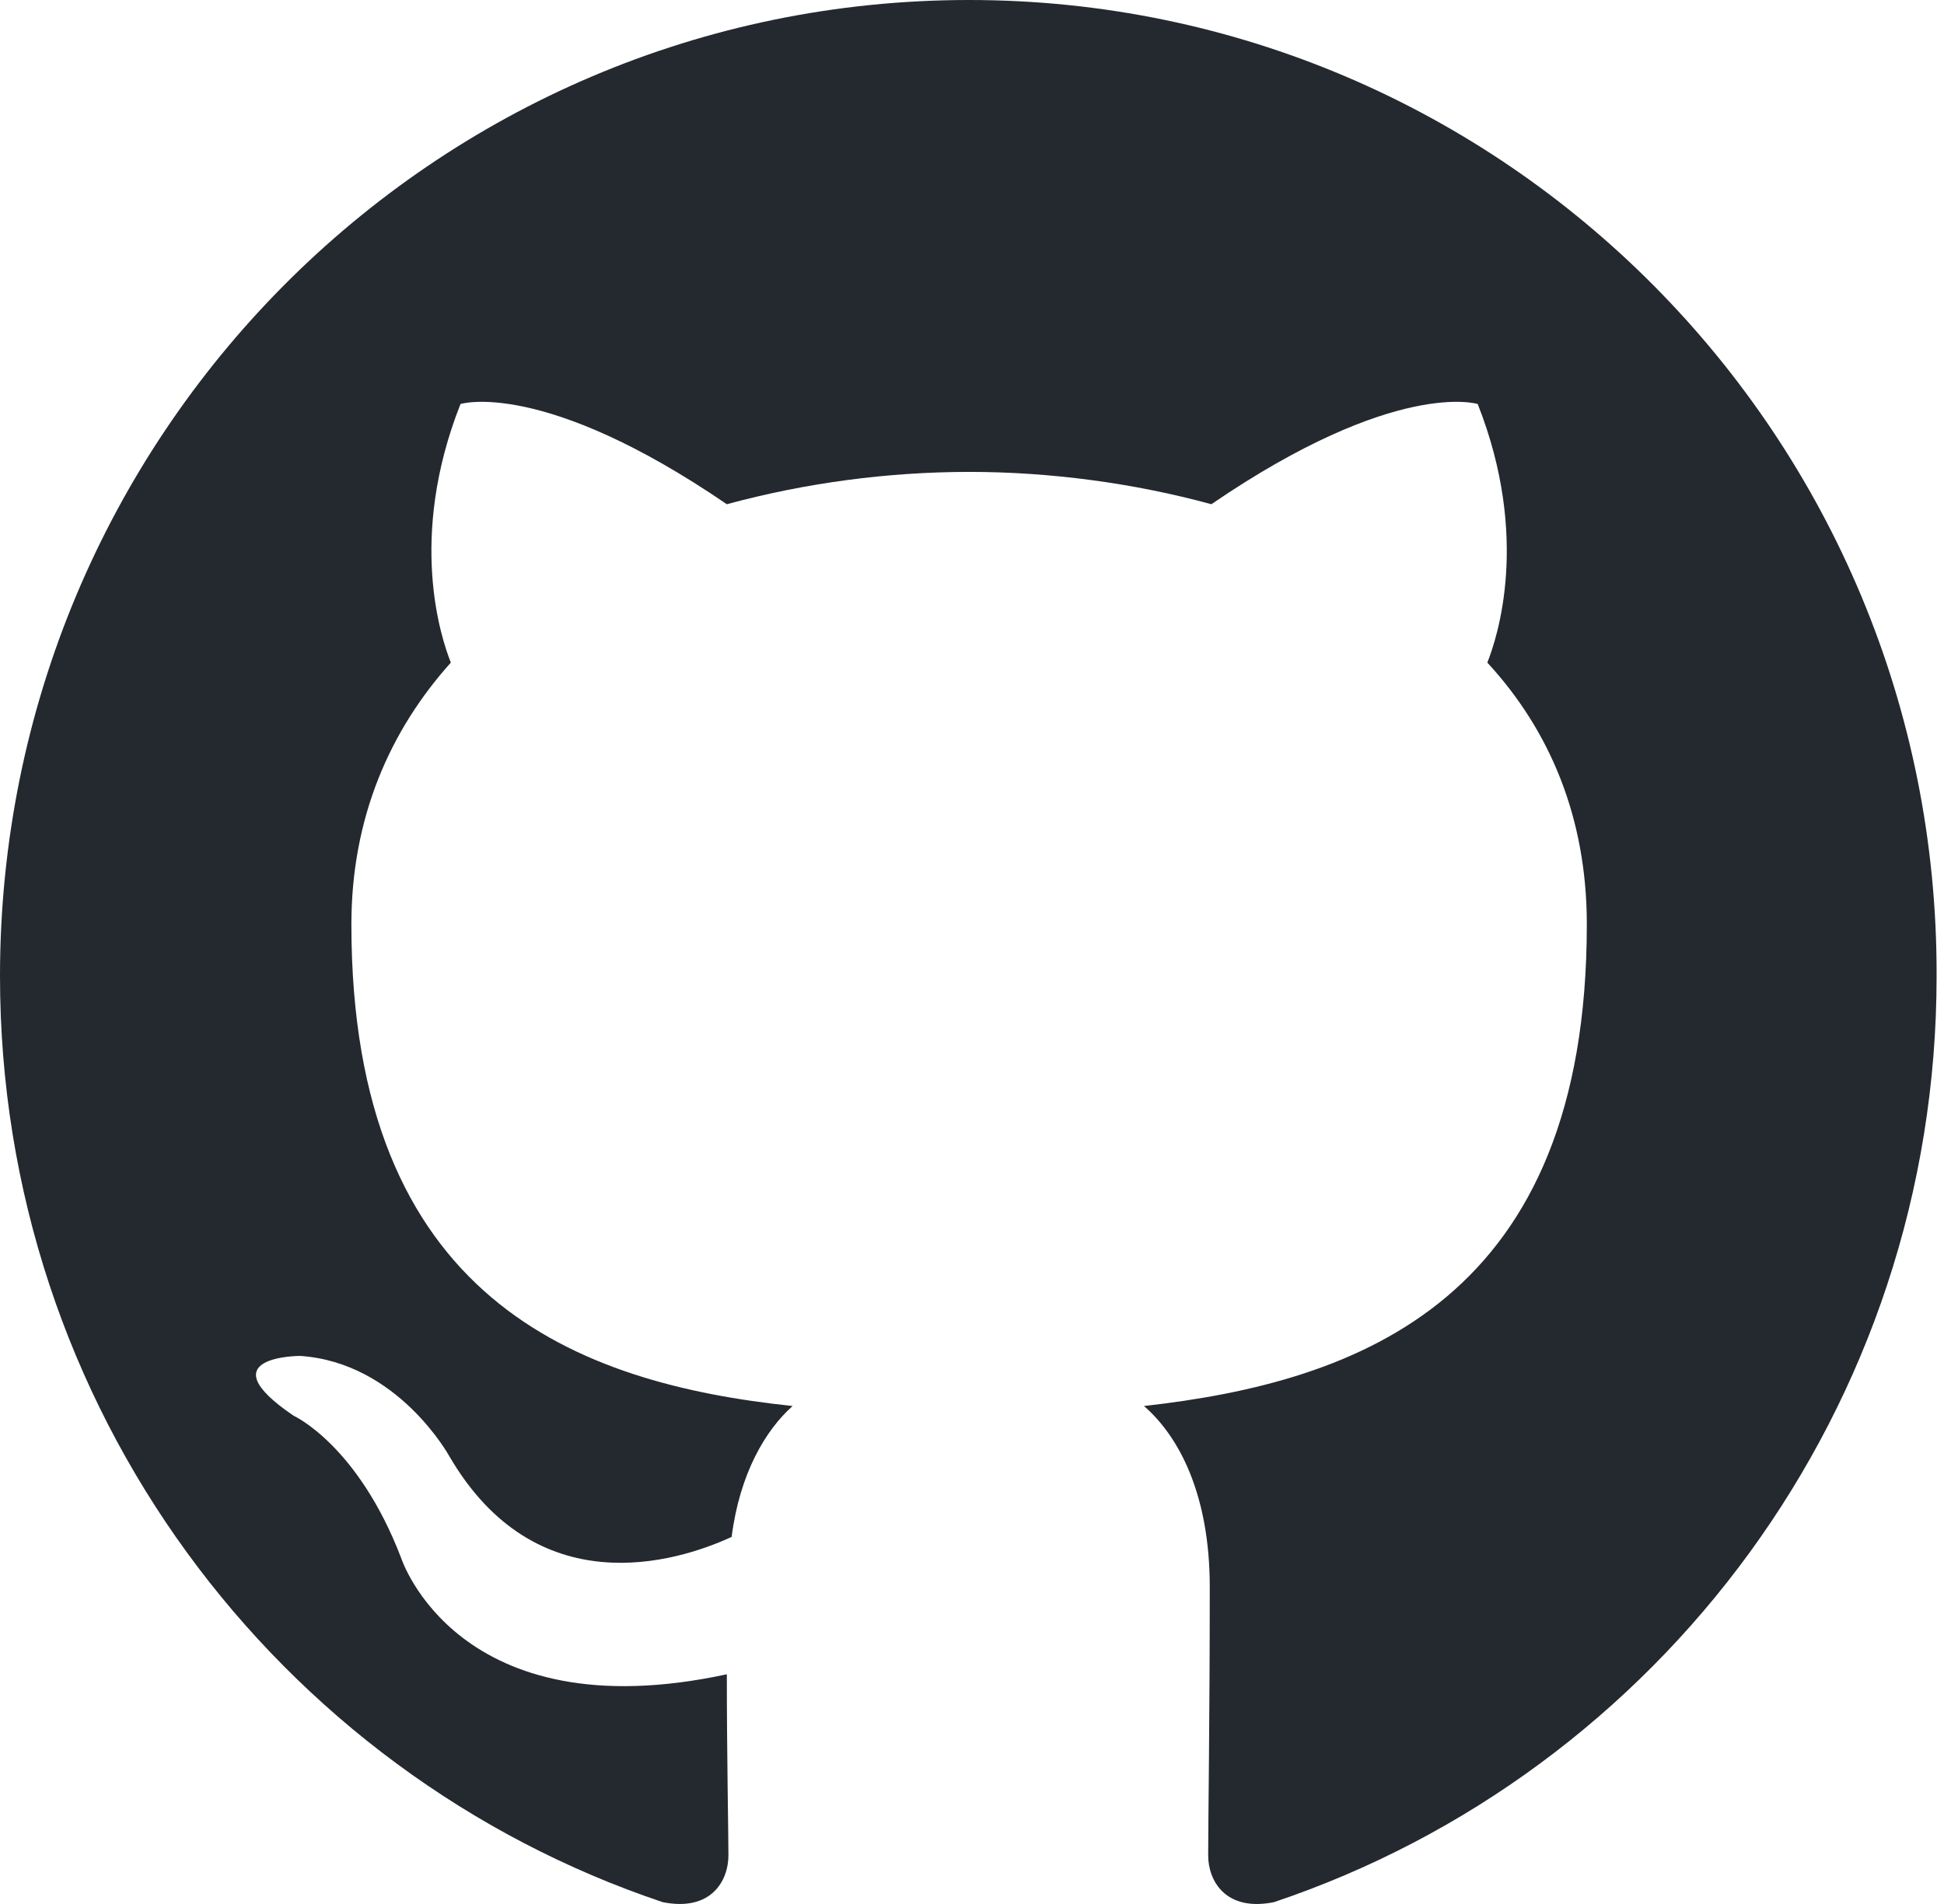
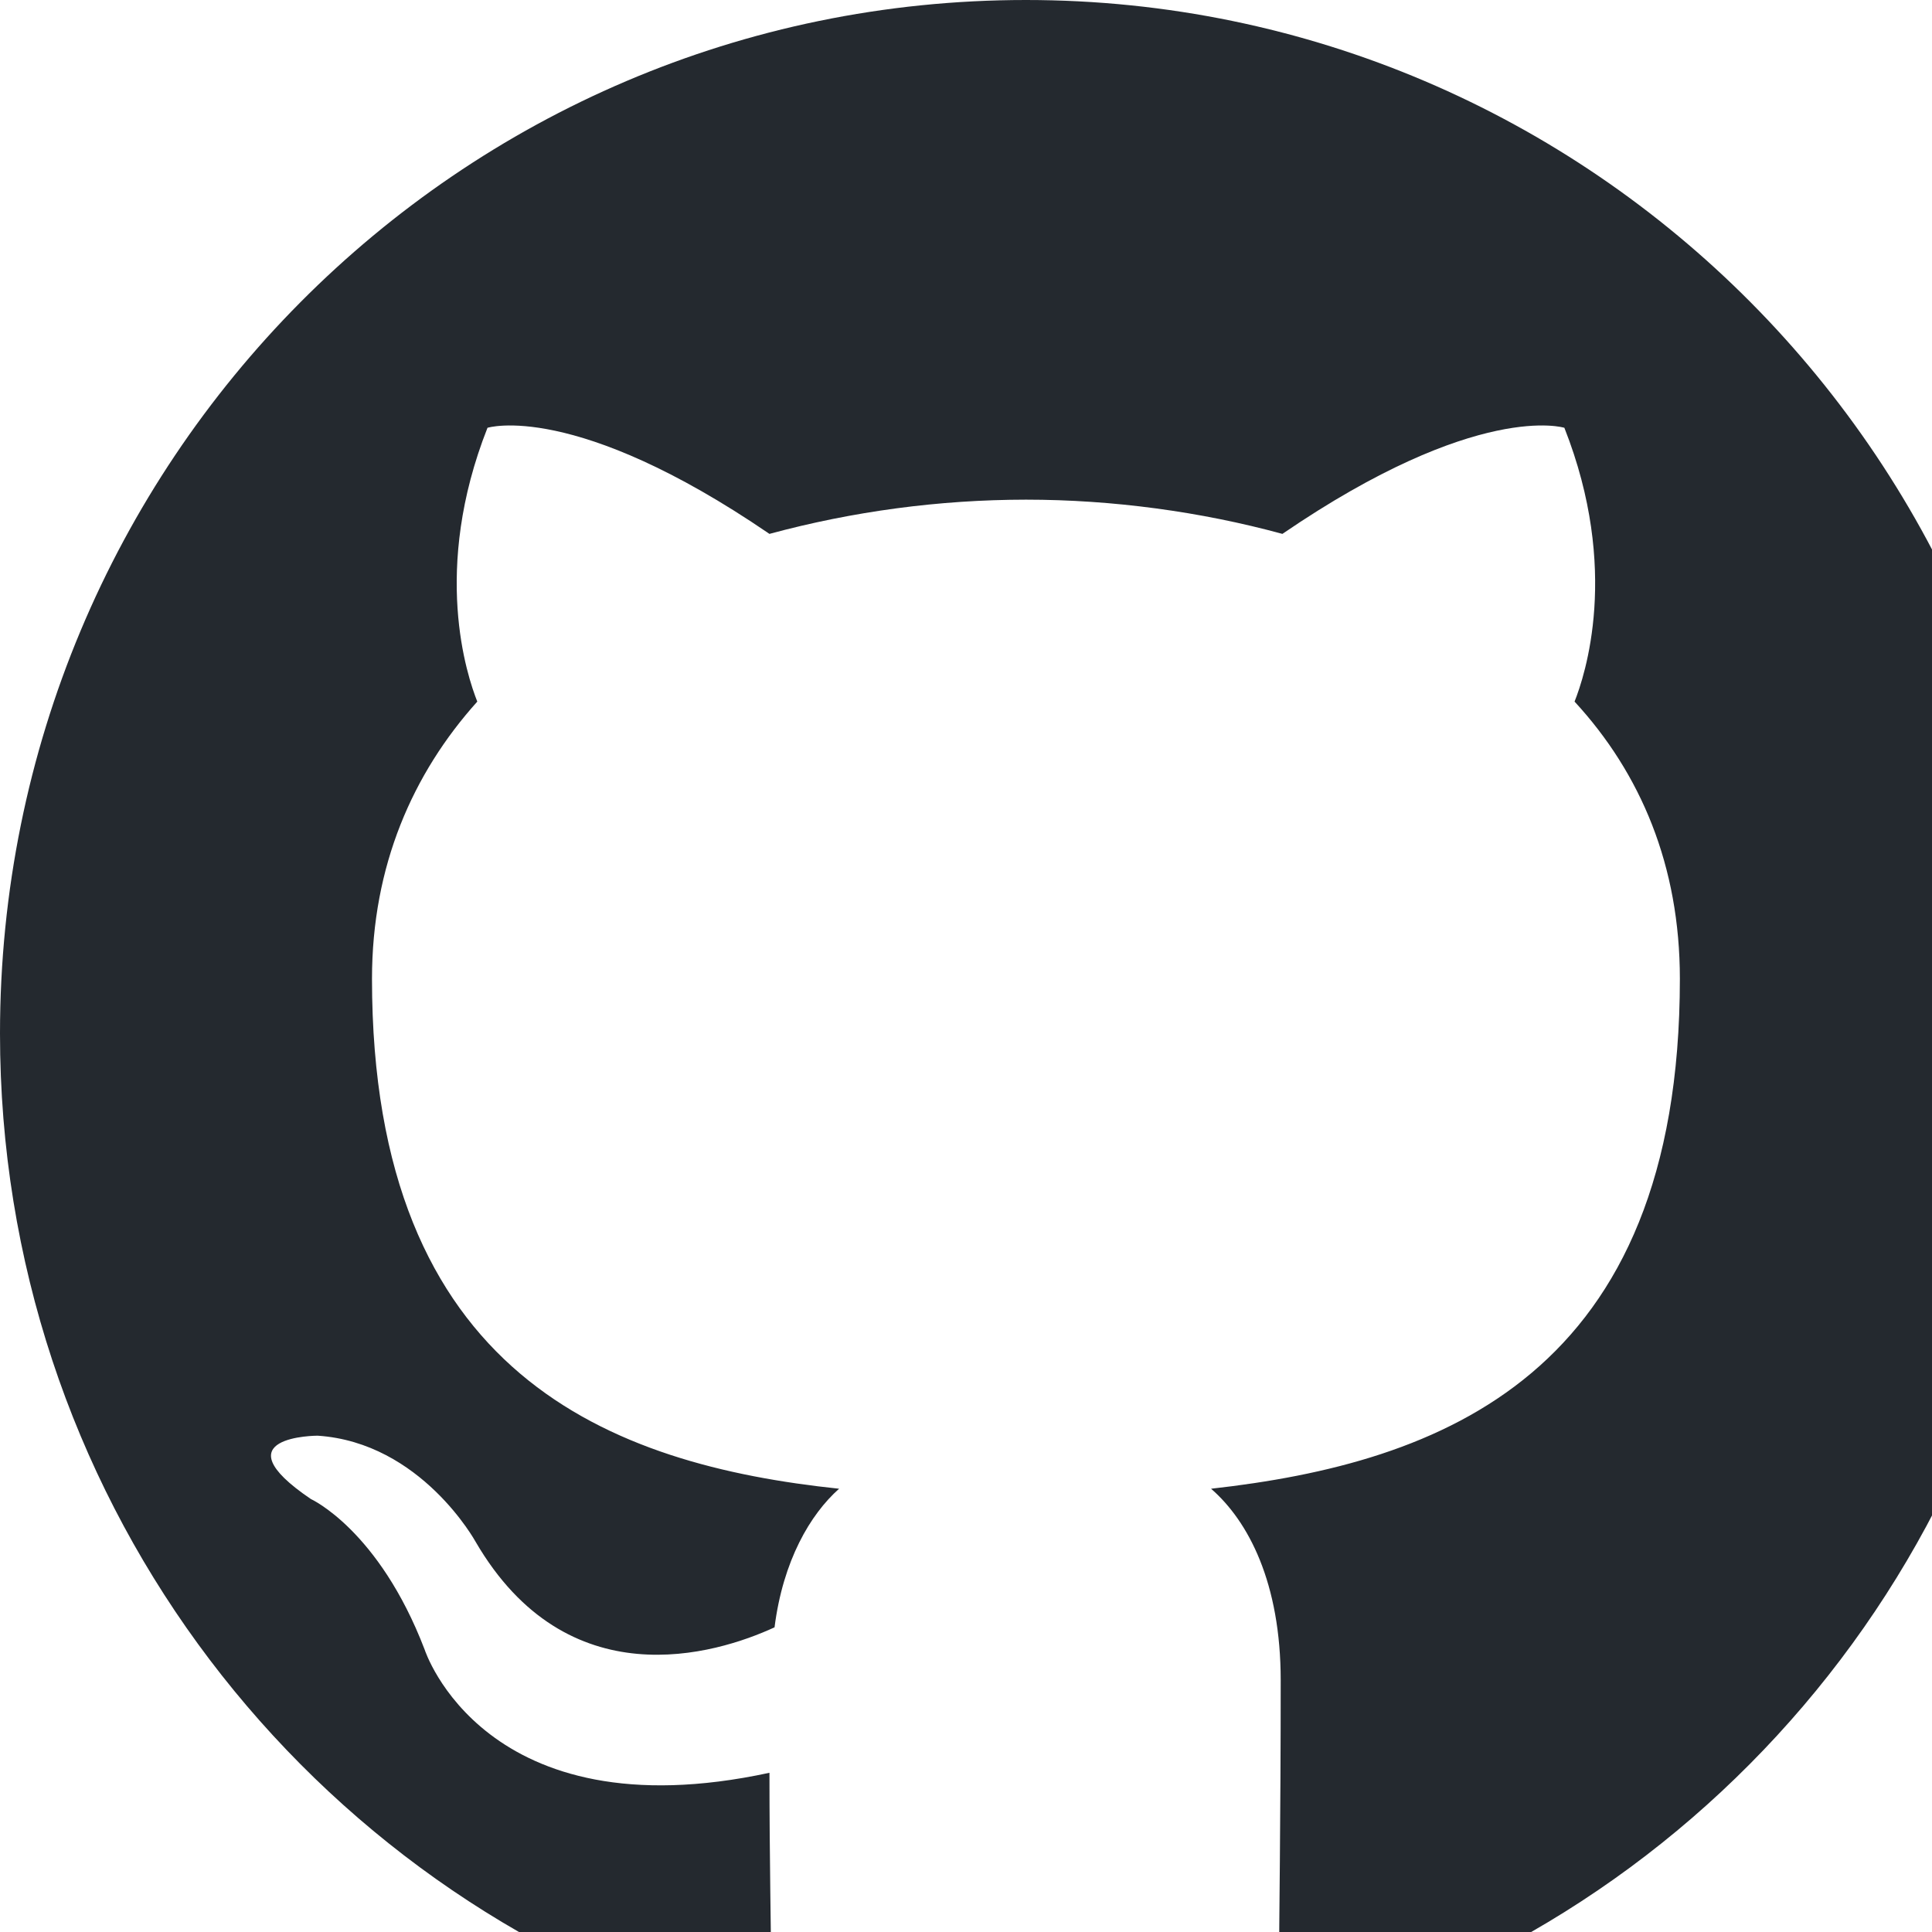
- <svg xmlns="http://www.w3.org/2000/svg" width="98" height="96">
+ <svg xmlns="http://www.w3.org/2000/svg" width="92pt" height="92pt" viewBox="0 0 92 92">
  <path fill-rule="evenodd" clip-rule="evenodd" d="M48.854 0C21.839 0 0 22 0 49.217c0 21.756 13.993 40.172 33.405 46.69 2.427.49 3.316-1.059 3.316-2.362 0-1.141-.08-5.052-.08-9.127-13.59 2.934-16.42-5.867-16.42-5.867-2.184-5.704-5.42-7.17-5.42-7.17-4.448-3.015.324-3.015.324-3.015 4.934.326 7.523 5.052 7.523 5.052 4.367 7.496 11.404 5.378 14.235 4.074.404-3.178 1.699-5.378 3.074-6.6-10.839-1.141-22.243-5.378-22.243-24.283 0-5.378 1.94-9.778 5.014-13.2-.485-1.222-2.184-6.275.486-13.038 0 0 4.125-1.304 13.426 5.052a46.97 46.97 0 0 1 12.214-1.63c4.125 0 8.33.571 12.213 1.63 9.302-6.356 13.427-5.052 13.427-5.052 2.67 6.763.97 11.816.485 13.038 3.155 3.422 5.015 7.822 5.015 13.2 0 18.905-11.404 23.06-22.324 24.283 1.78 1.548 3.316 4.481 3.316 9.126 0 6.6-.08 11.897-.08 13.526 0 1.304.89 2.853 3.316 2.364 19.412-6.52 33.405-24.935 33.405-46.691C97.707 22 75.788 0 48.854 0z" fill="#24292f" />
</svg>
